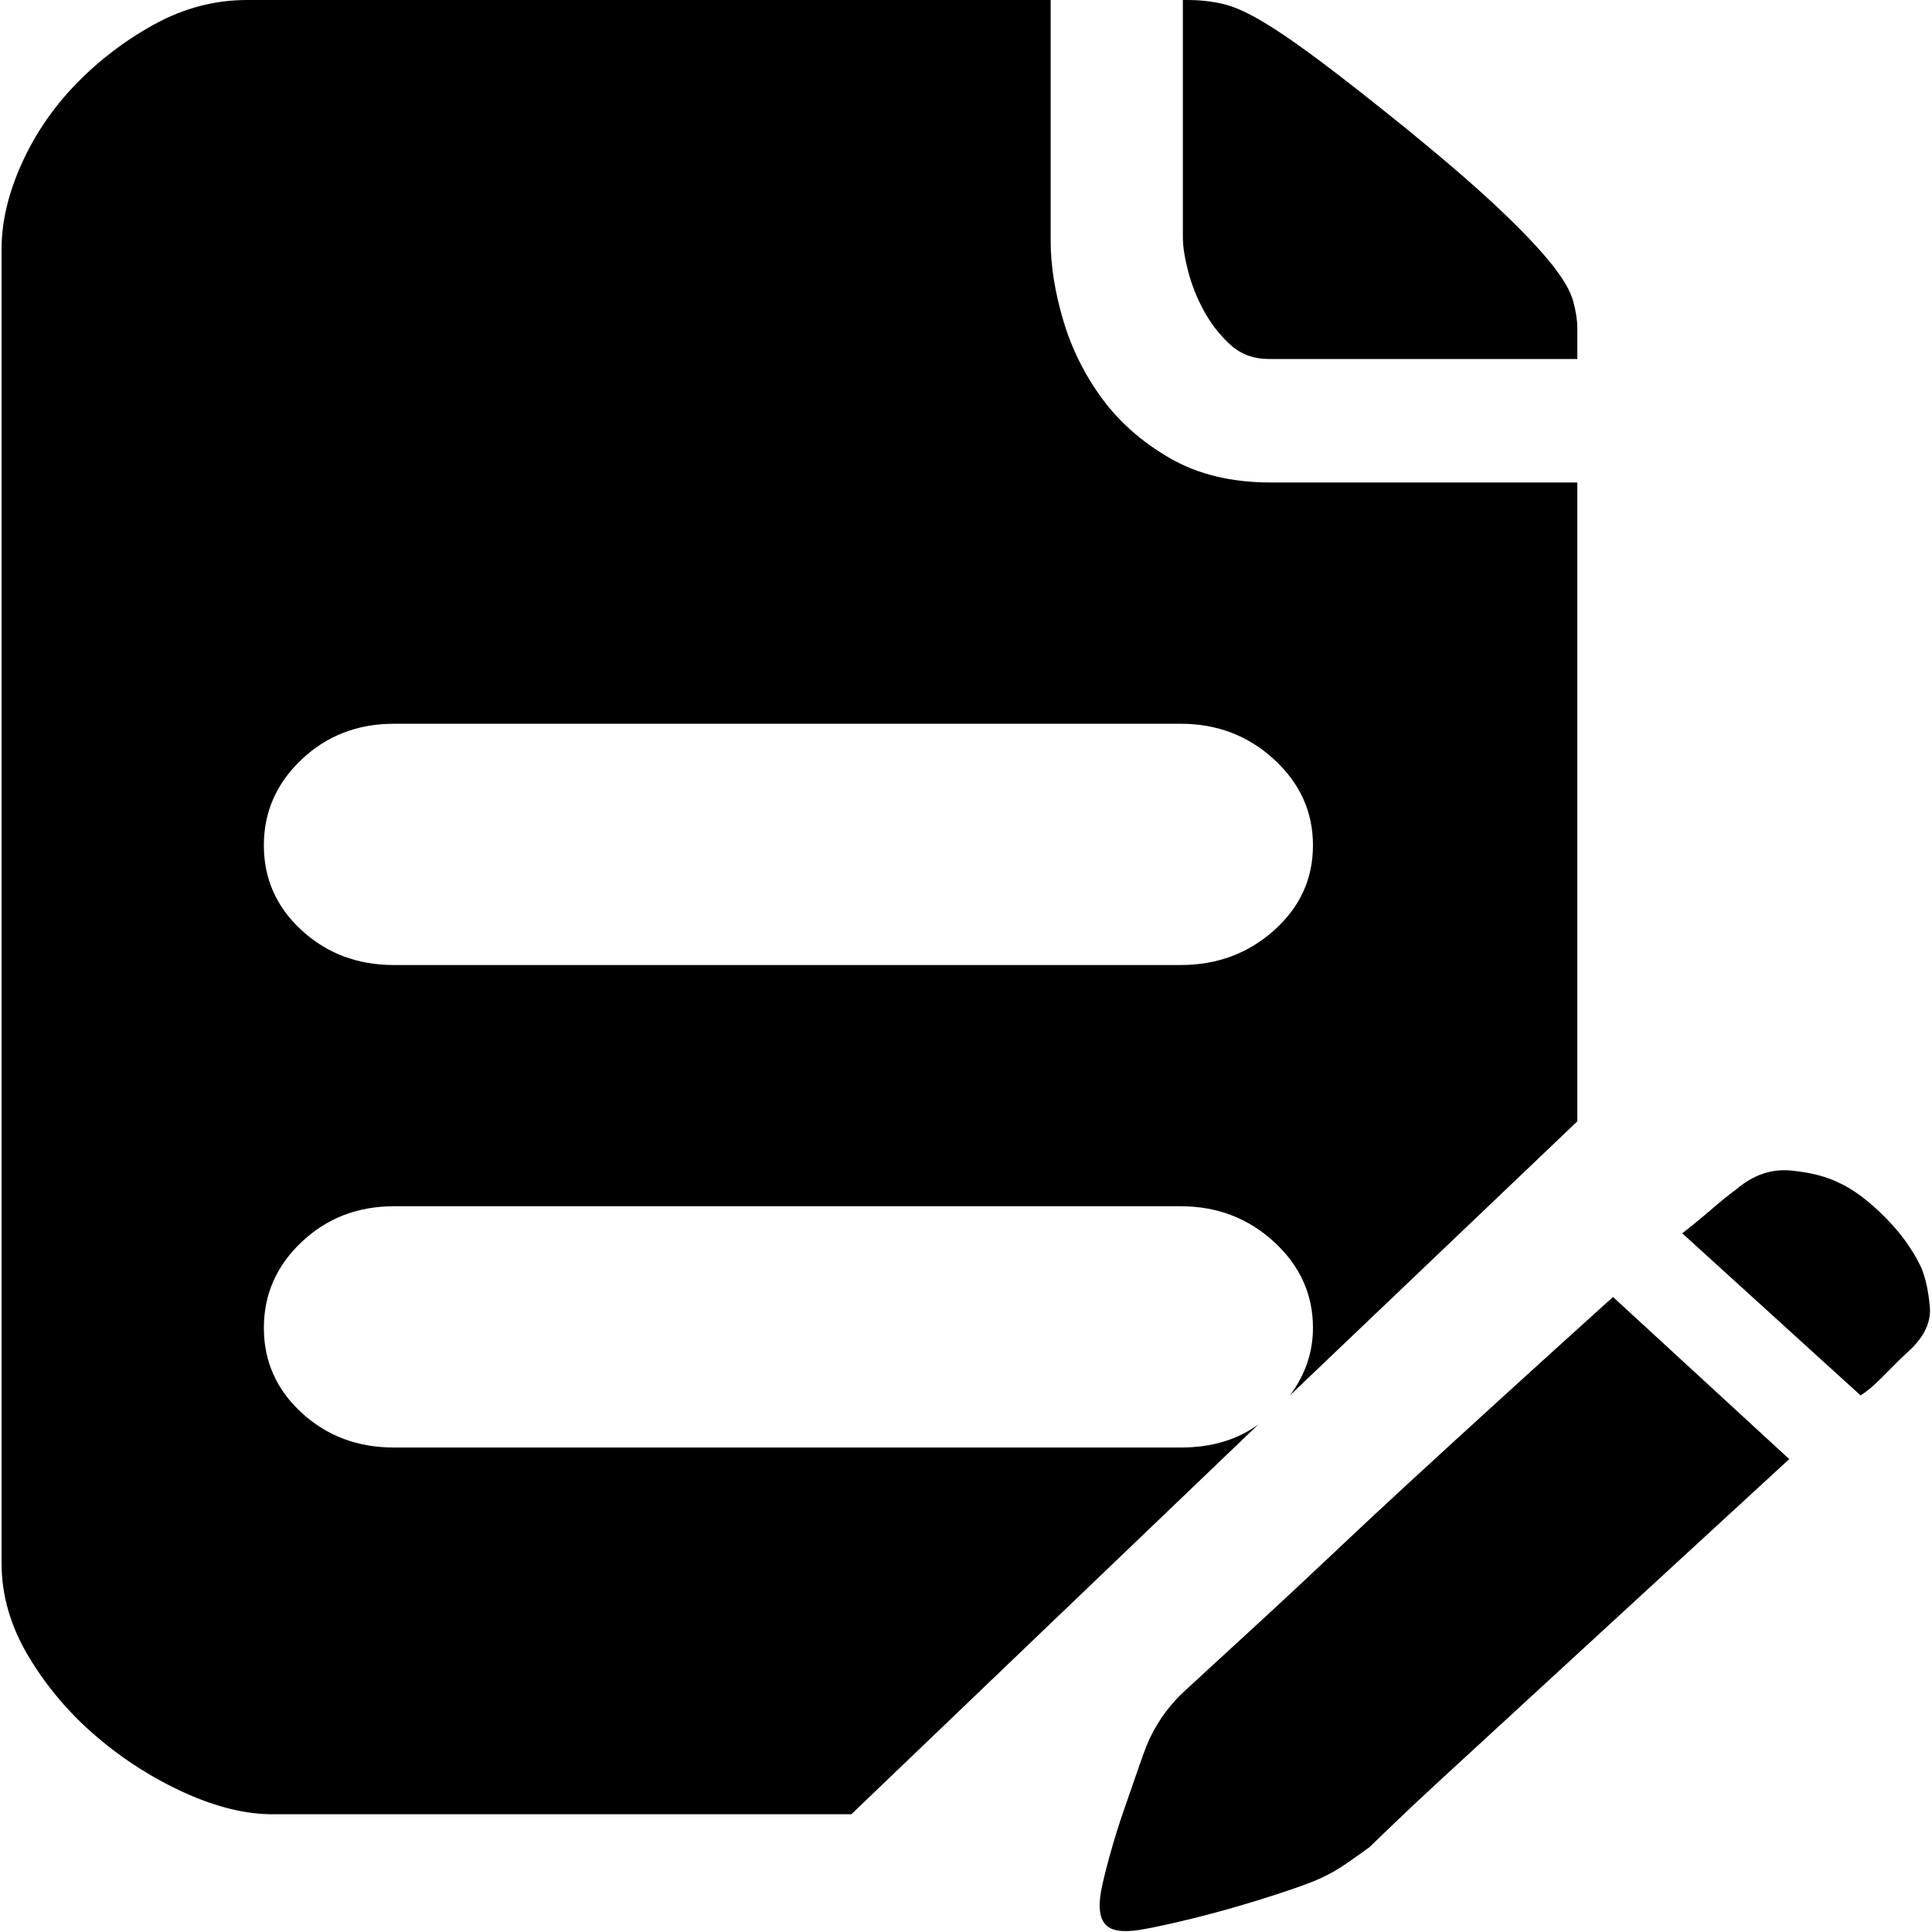
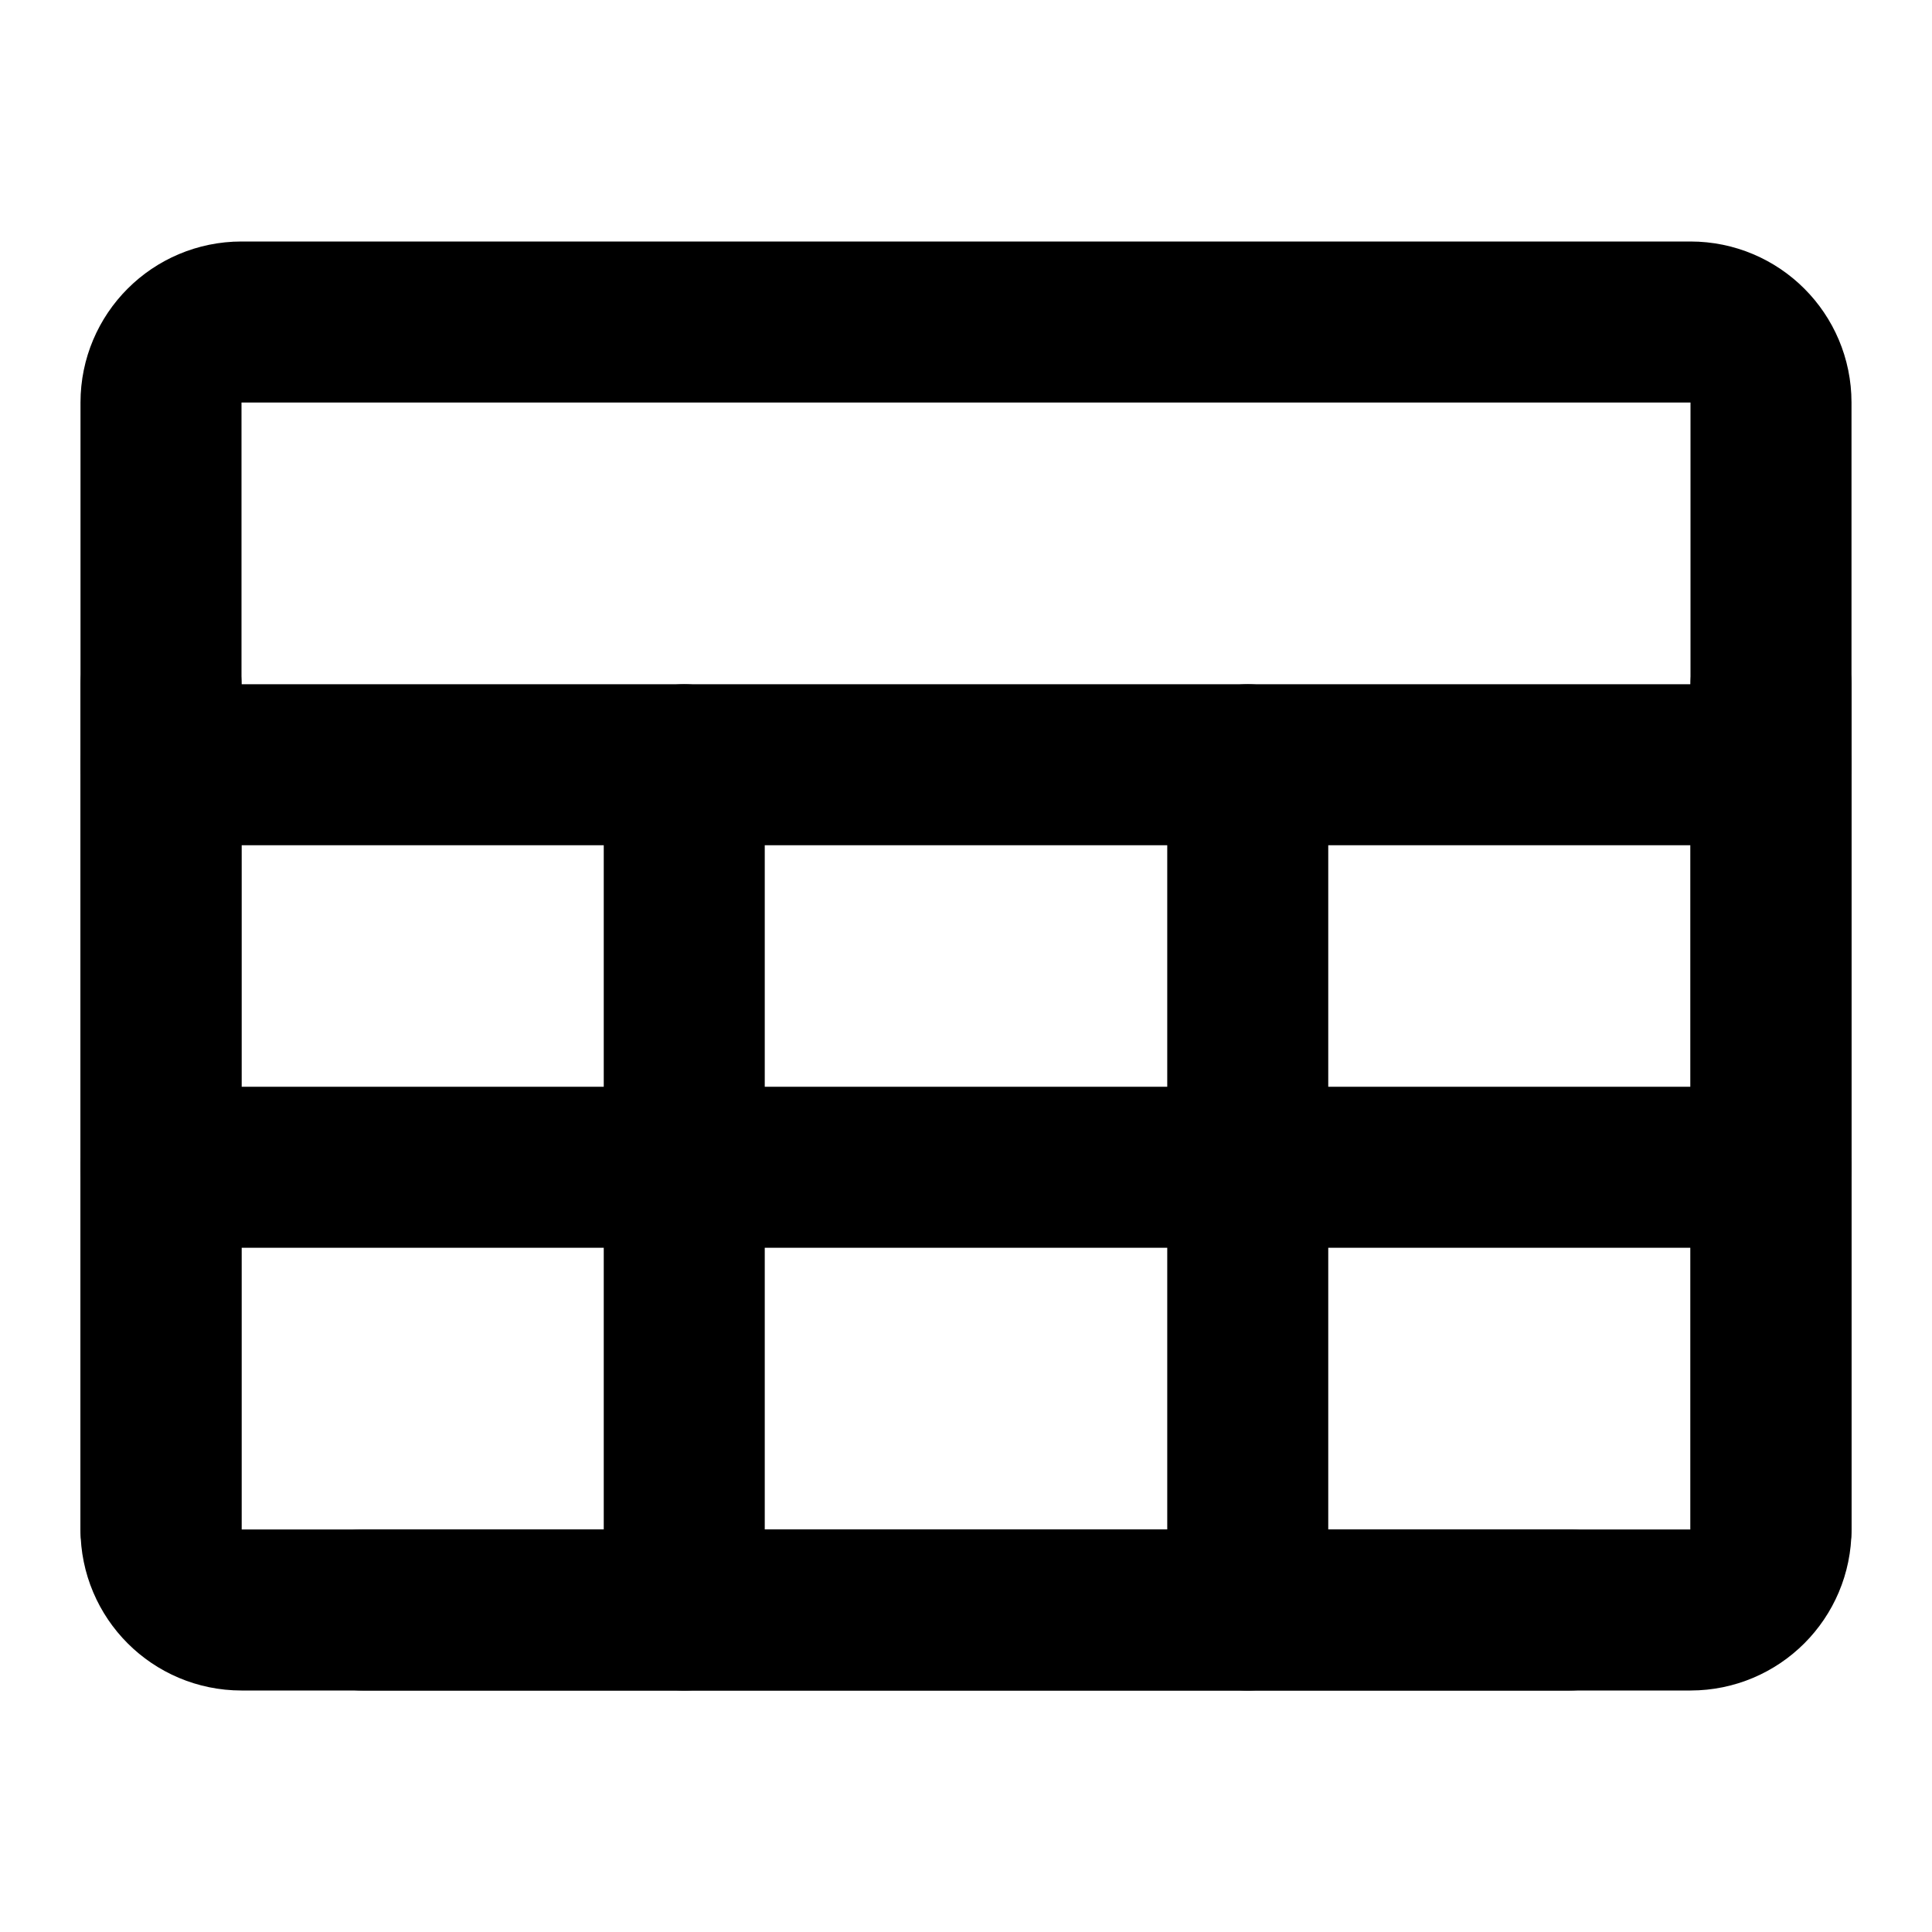
- <svg xmlns="http://www.w3.org/2000/svg" width="128" height="128">
-   <path d="M84.068 23.784c-1.02 0-1.877-.32-2.572-.96a8.588 8.588 0 0 1-1.738-2.237 11.524 11.524 0 0 1-1.042-2.621c-.232-.895-.348-1.641-.348-2.238V0h.278c.834 0 1.622.085 2.363.256.742.17 1.645.575 2.711 1.214 1.066.64 2.363 1.535 3.892 2.686 1.53 1.15 3.453 2.664 5.77 4.54 2.502 2.045 4.494 3.771 5.977 5.178 1.483 1.406 2.618 2.6 3.406 3.58.787.98 1.274 1.812 1.46 2.494.185.682.277 1.278.277 1.79v2.046H84.068zM127.3 84.01c.278.682.464 1.535.556 2.558.093 1.023-.37 2.003-1.39 2.94-.463.427-.88.832-1.25 1.215-.372.384-.696.704-.974.96a6.69 6.69 0 0 1-.973.767l-11.816-10.741a44.331 44.331 0 0 0 1.877-1.535 31.028 31.028 0 0 1 1.737-1.406c1.112-.938 2.317-1.343 3.615-1.215 1.297.128 2.363.405 3.197.83.927.427 1.923 1.173 2.989 2.239 1.065 1.065 1.876 2.195 2.432 3.388zM78.23 95.902c2.038 0 3.752-.511 5.143-1.534l-26.969 25.83H18.037c-1.761 0-3.684-.47-5.77-1.407a24.549 24.549 0 0 1-5.838-3.709 21.373 21.373 0 0 1-4.518-5.306c-1.204-2.003-1.807-4.07-1.807-6.202V16.495c0-1.79.44-3.665 1.32-5.626A18.41 18.41 0 0 1 5.04 5.562a21.798 21.798 0 0 1 5.213-3.964C12.198.533 14.237 0 16.37 0h53.24v15.984c0 1.62.278 3.367.834 5.242a16.704 16.704 0 0 0 2.572 5.179c1.159 1.577 2.665 2.898 4.518 3.964 1.853 1.066 4.078 1.598 6.673 1.598h20.295v42.325L85.458 92.45c1.02-1.364 1.529-2.856 1.529-4.476 0-2.216-.857-4.113-2.572-5.69-1.714-1.577-3.776-2.366-6.186-2.366H26.1c-2.409 0-4.448.789-6.116 2.366-1.668 1.577-2.502 3.474-2.502 5.69 0 2.217.834 4.092 2.502 5.626 1.668 1.535 3.707 2.302 6.117 2.302h52.13zM26.1 47.951c-2.41 0-4.449.789-6.117 2.366-1.668 1.577-2.502 3.473-2.502 5.69 0 2.216.834 4.092 2.502 5.626 1.668 1.534 3.707 2.302 6.117 2.302h52.13c2.409 0 4.47-.768 6.185-2.302 1.715-1.534 2.572-3.41 2.572-5.626 0-2.217-.857-4.113-2.572-5.69-1.714-1.577-3.776-2.366-6.186-2.366H26.1zm52.407 64.063l1.807-1.663 3.476-3.196a479.75 479.75 0 0 0 4.587-4.284 500.757 500.757 0 0 1 5.004-4.667c3.985-3.666 8.48-7.758 13.485-12.276l11.677 10.741-13.485 12.404-5.004 4.603-4.587 4.22a179.46 179.46 0 0 0-3.267 3.068c-.88.853-1.367 1.322-1.46 1.407-.463.341-.973.703-1.529 1.087-.556.383-1.112.703-1.668.959-.556.256-1.413.575-2.572.959a83.5 83.5 0 0 1-3.545 1.087 72.2 72.2 0 0 1-3.475.895c-1.112.256-1.946.426-2.502.511-1.112.17-1.854.043-2.224-.383-.371-.426-.464-1.151-.278-2.174.092-.511.278-1.279.556-2.302.278-1.023.602-2.067.973-3.132l1.042-3.005c.325-.938.58-1.577.765-1.918a10.157 10.157 0 0 1 2.224-2.941z" />
+ <svg xmlns="http://www.w3.org/2000/svg" width="1em" height="1em" viewBox="0 0 48 48" fill="none">
+   <rect x="4" y="8" width="40" height="32" rx="2" fill="none" stroke="currentColor" stroke-width="4" stroke-linejoin="round" />
+   <path fill-rule="evenodd" clip-rule="evenodd" d="M4 29H44H4Z" fill="none" />
+   <path d="M4 29H44" stroke="currentColor" stroke-width="4" stroke-linecap="round" stroke-linejoin="round" />
+   <path fill-rule="evenodd" clip-rule="evenodd" d="M4 19H44H4Z" fill="none" />
+   <path d="M4 19H44" stroke="currentColor" stroke-width="4" stroke-linecap="round" stroke-linejoin="round" />
+   <path fill-rule="evenodd" clip-rule="evenodd" d="M17 40V19V40Z" fill="none" />
+   <path d="M17 40V19" stroke="currentColor" stroke-width="4" stroke-linecap="round" stroke-linejoin="round" />
+   <path fill-rule="evenodd" clip-rule="evenodd" d="M4 38V17V38Z" fill="none" />
+   <path d="M4 38V17" stroke="currentColor" stroke-width="4" stroke-linecap="round" stroke-linejoin="round" />
+   <path fill-rule="evenodd" clip-rule="evenodd" d="M44 38V17V38Z" fill="none" />
+   <path d="M44 38V17" stroke="currentColor" stroke-width="4" stroke-linecap="round" stroke-linejoin="round" />
+   <path fill-rule="evenodd" clip-rule="evenodd" d="M31 40V19V40Z" fill="none" />
+   <path d="M31 40V19" stroke="currentColor" stroke-width="4" stroke-linecap="round" stroke-linejoin="round" />
+   <path d="M9 40H39" stroke="currentColor" stroke-width="4" stroke-linecap="round" stroke-linejoin="round" />
</svg>
